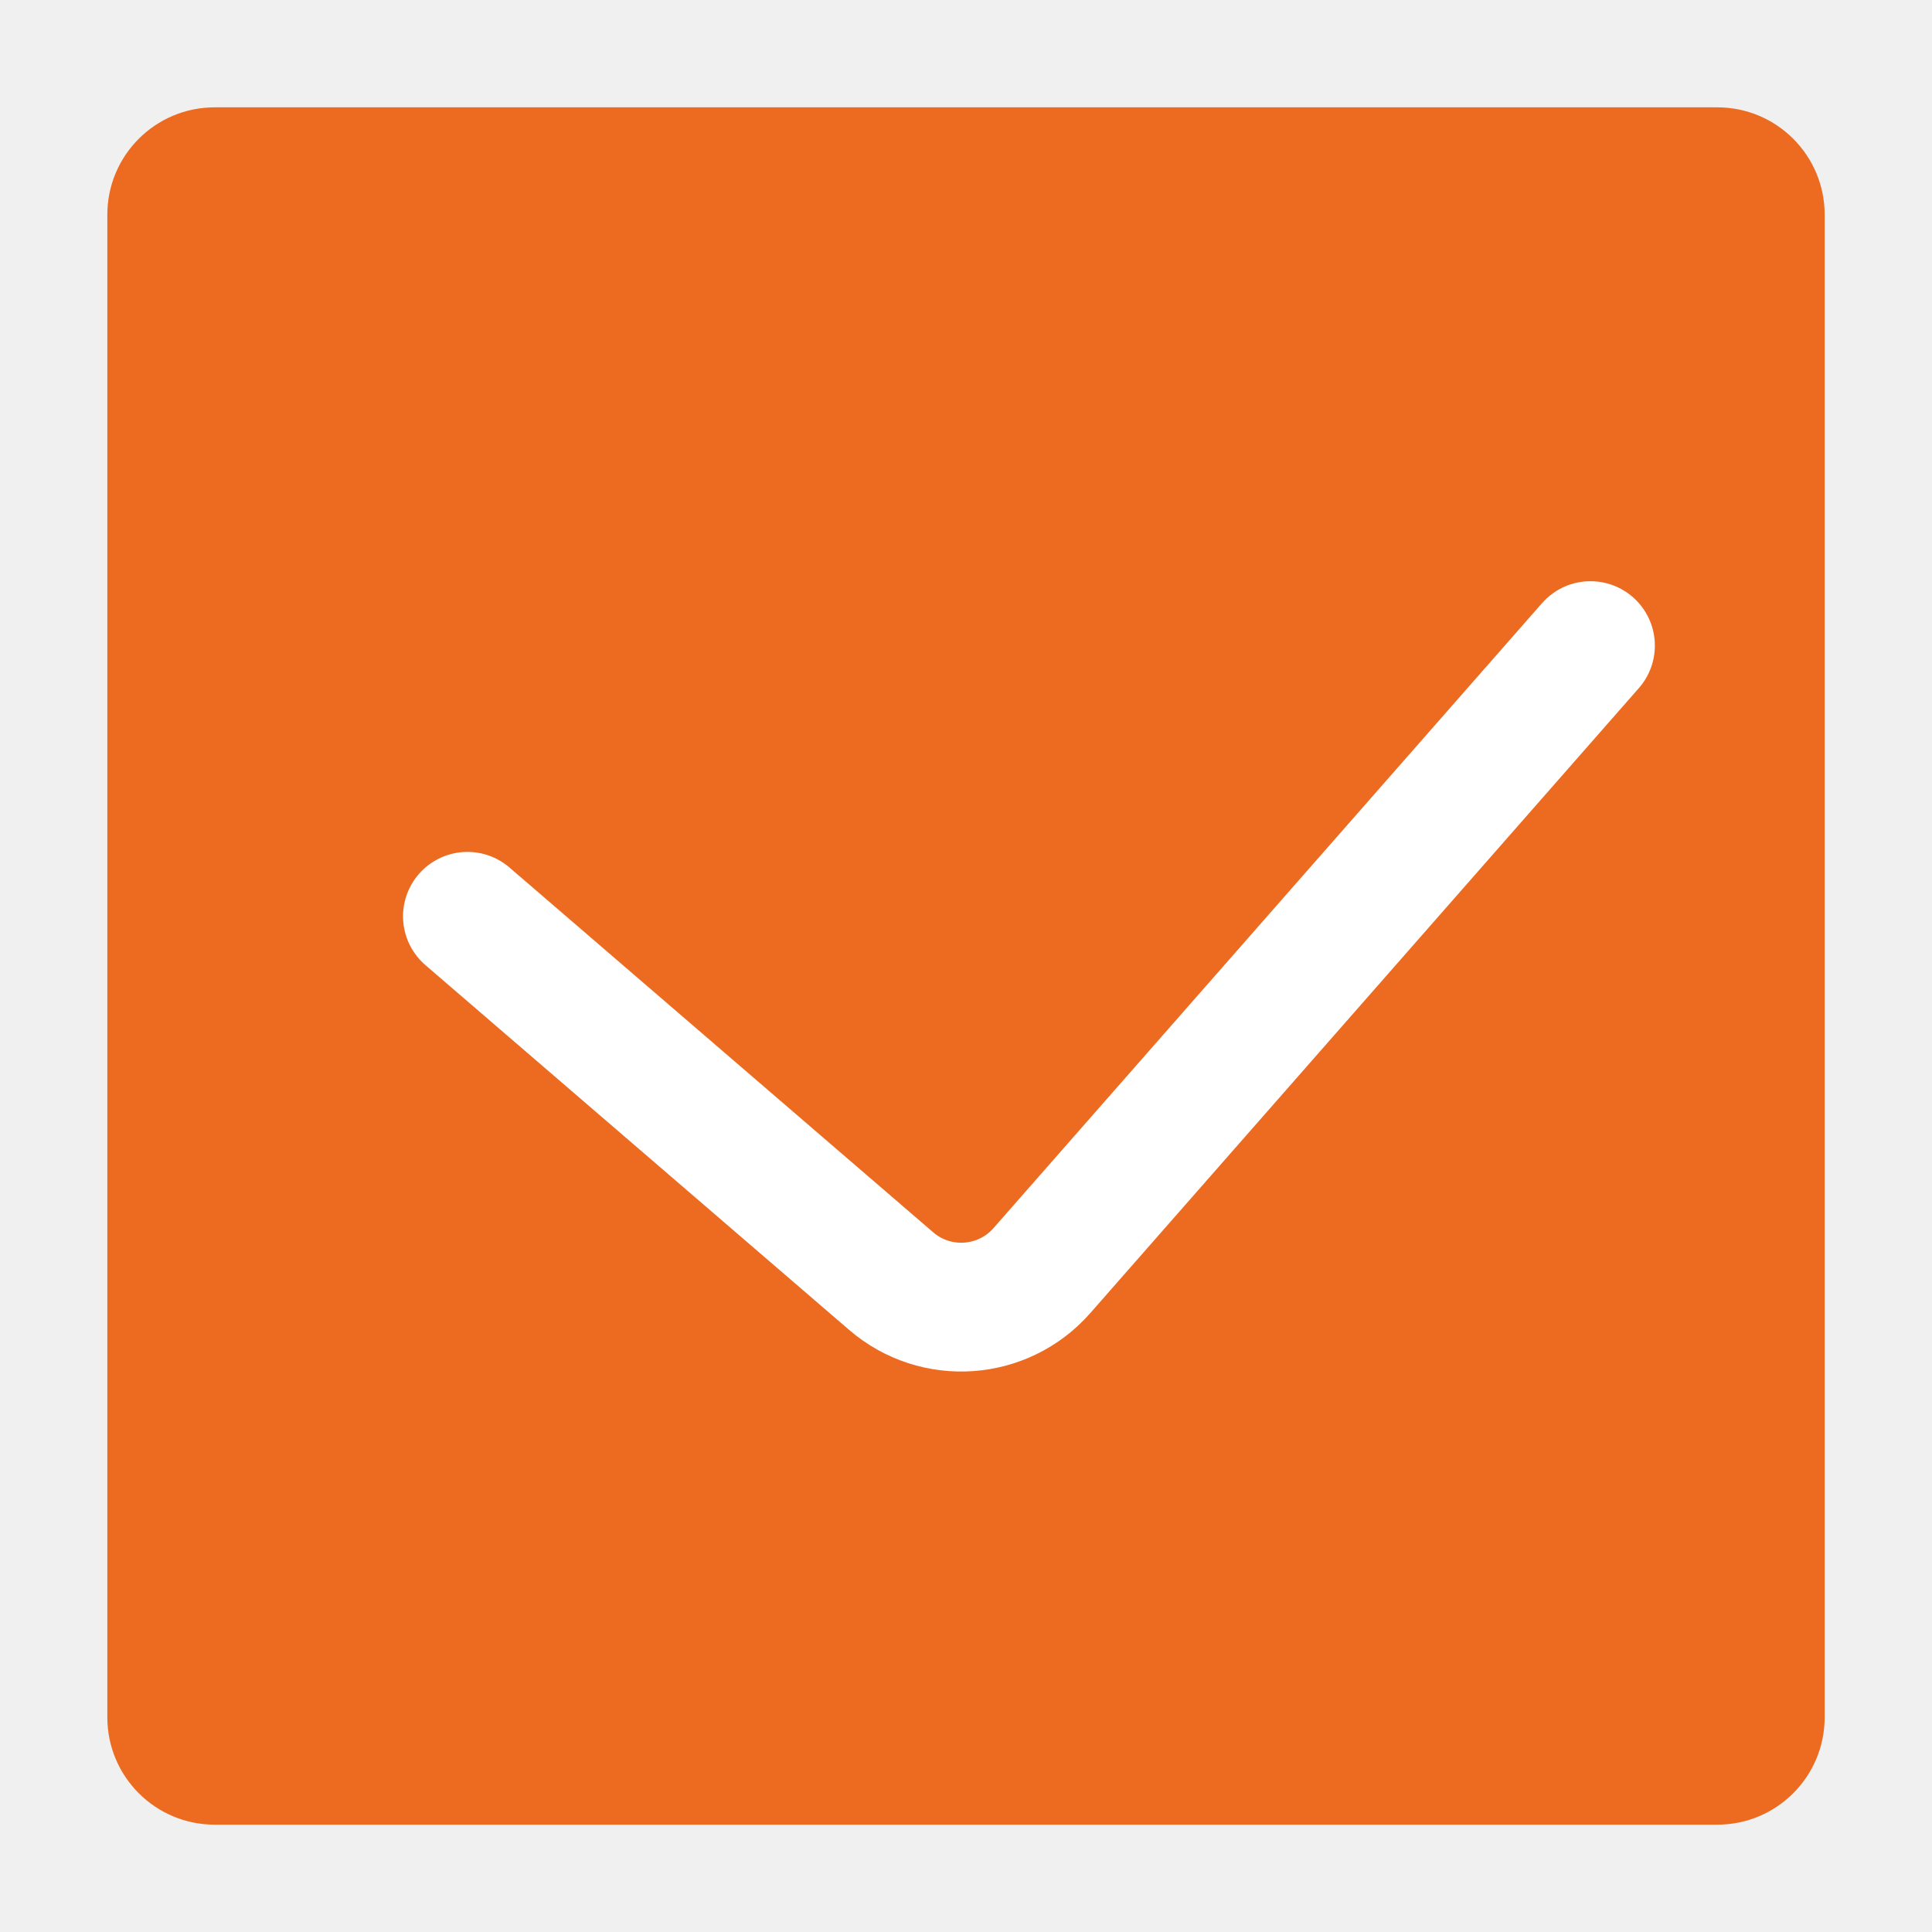
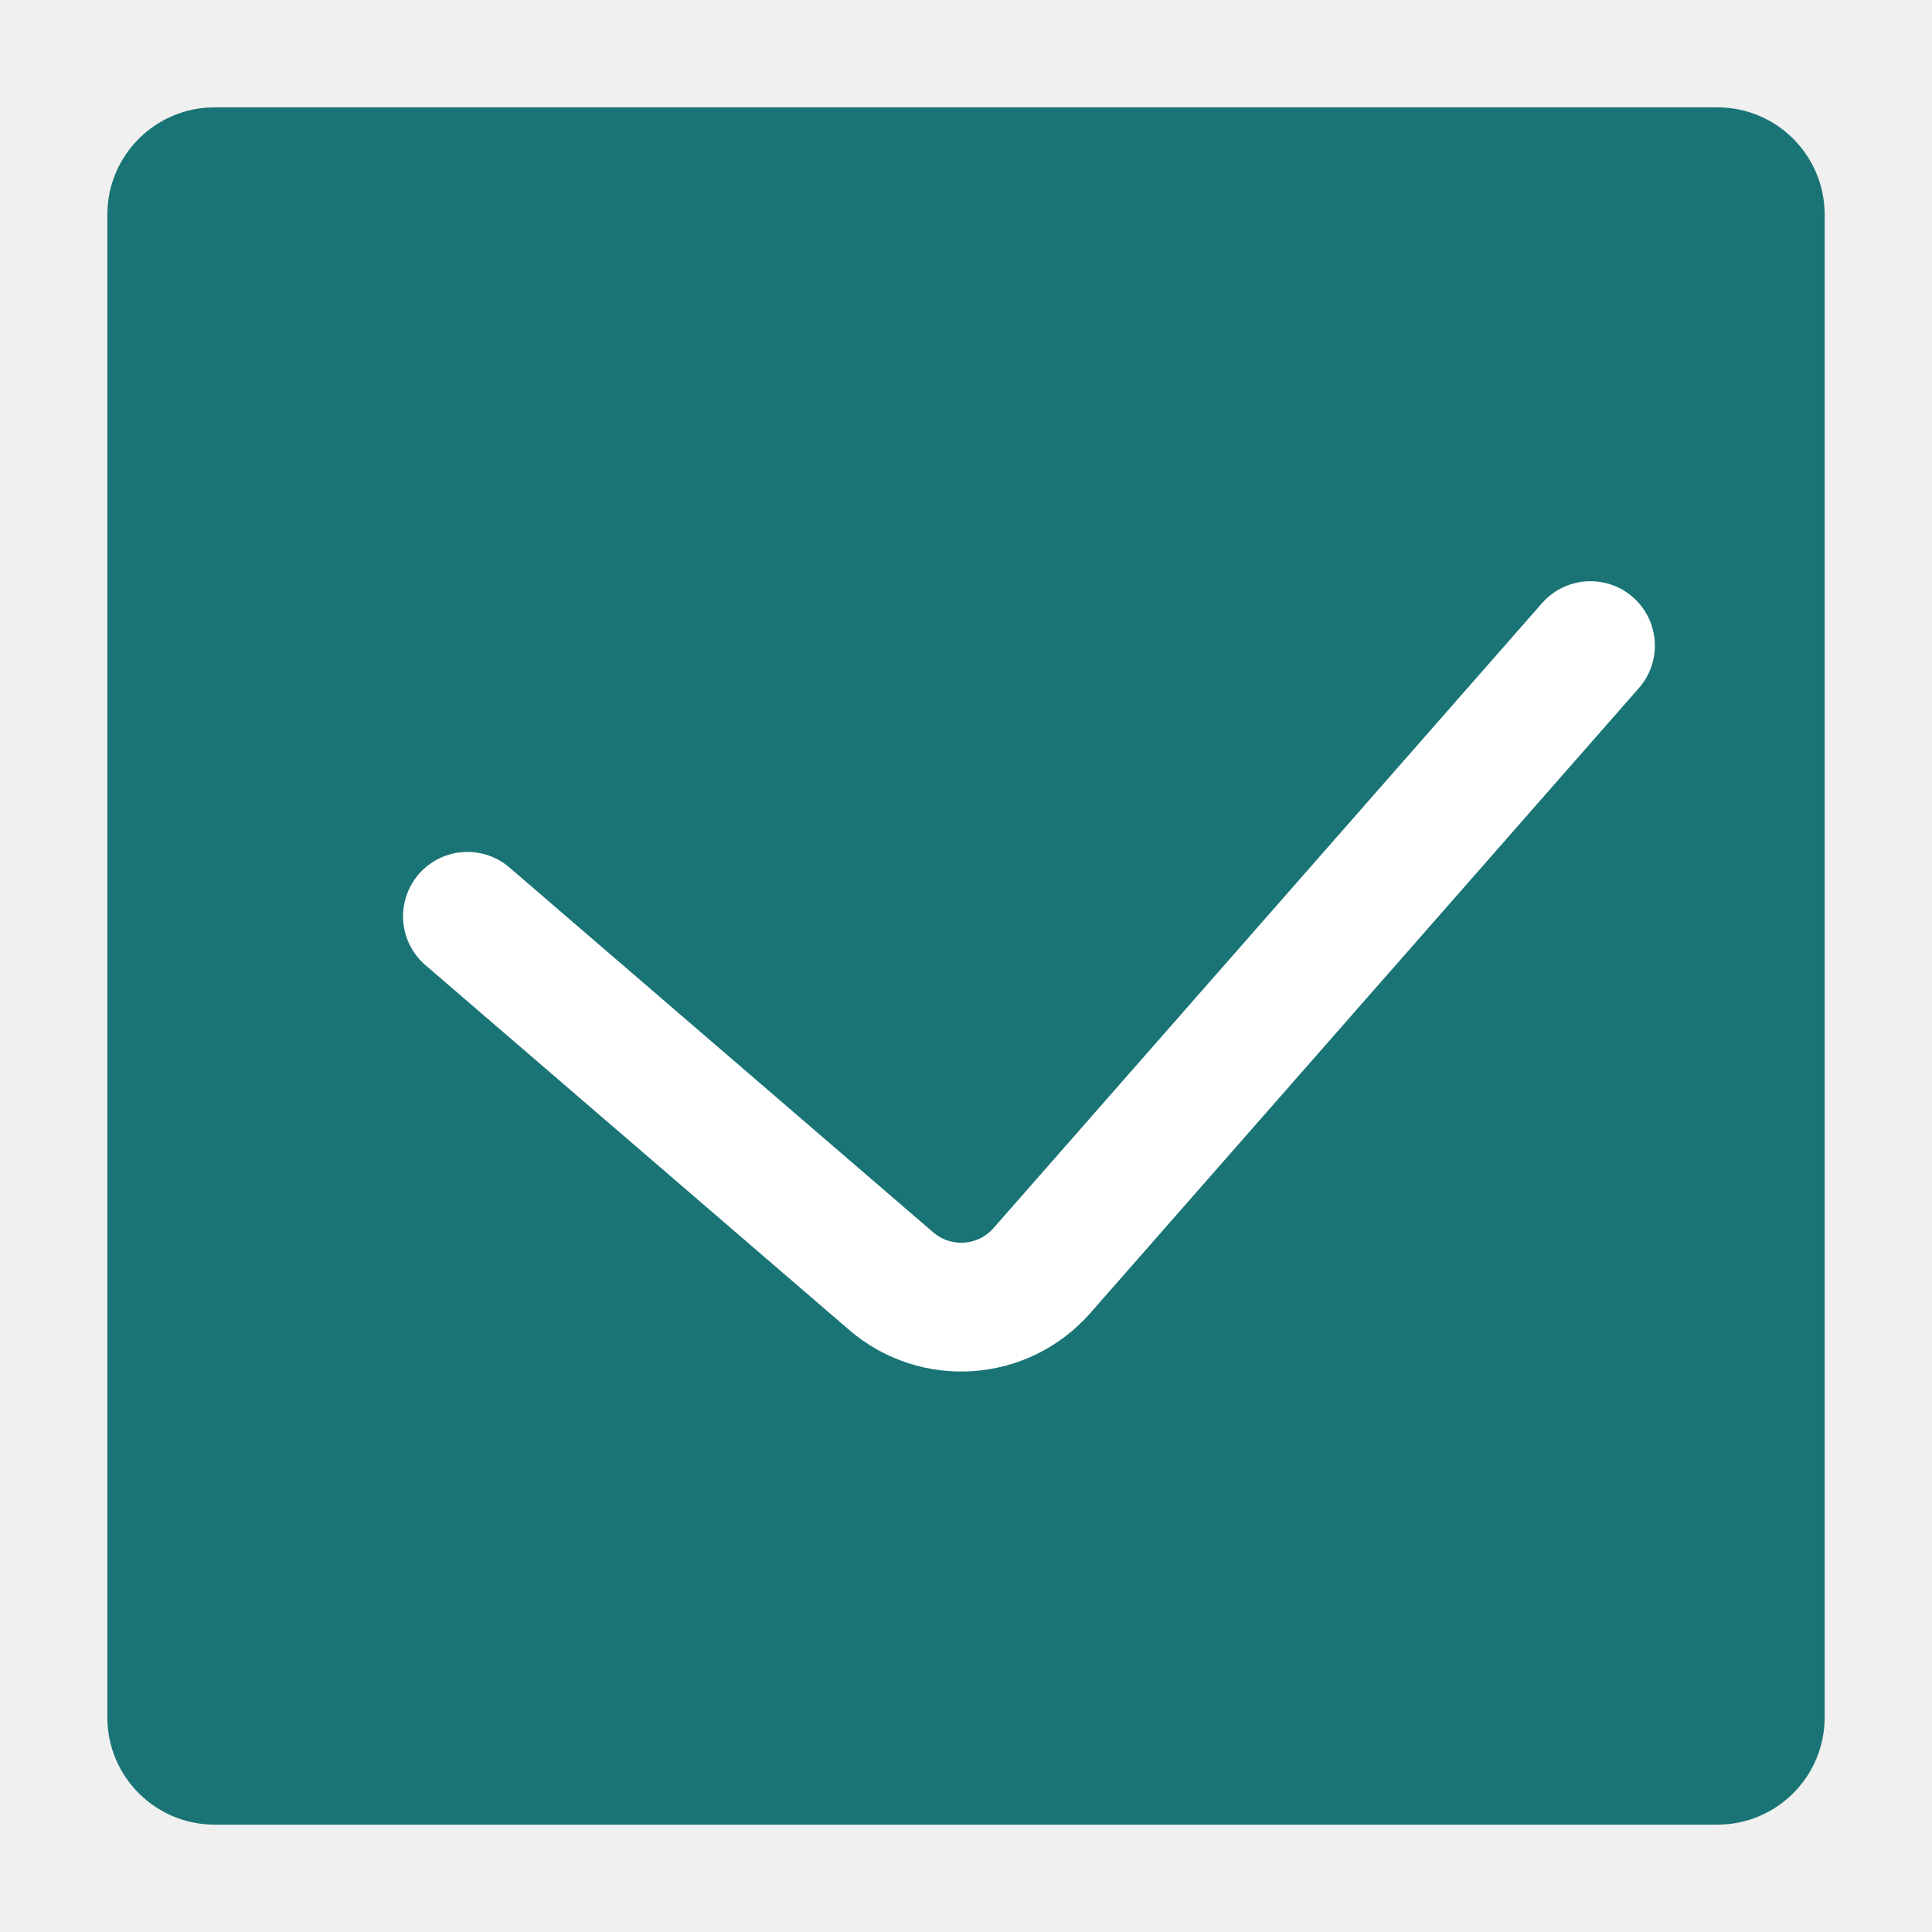
<svg xmlns="http://www.w3.org/2000/svg" width="18" height="18" viewBox="0 0 18 18" fill="none">
-   <rect x="1" y="1" width="16" height="16" rx="1" fill="#ED6B21" />
+   <rect x="1" y="1" width="16" height="16" rx="1" fill="#1A7476" />
  <path d="M4.355 8.537L8.303 11.936C8.719 12.294 9.345 12.25 9.707 11.838L14.818 6.015" stroke="white" stroke-width="1.2" stroke-linecap="round" />
</svg>
